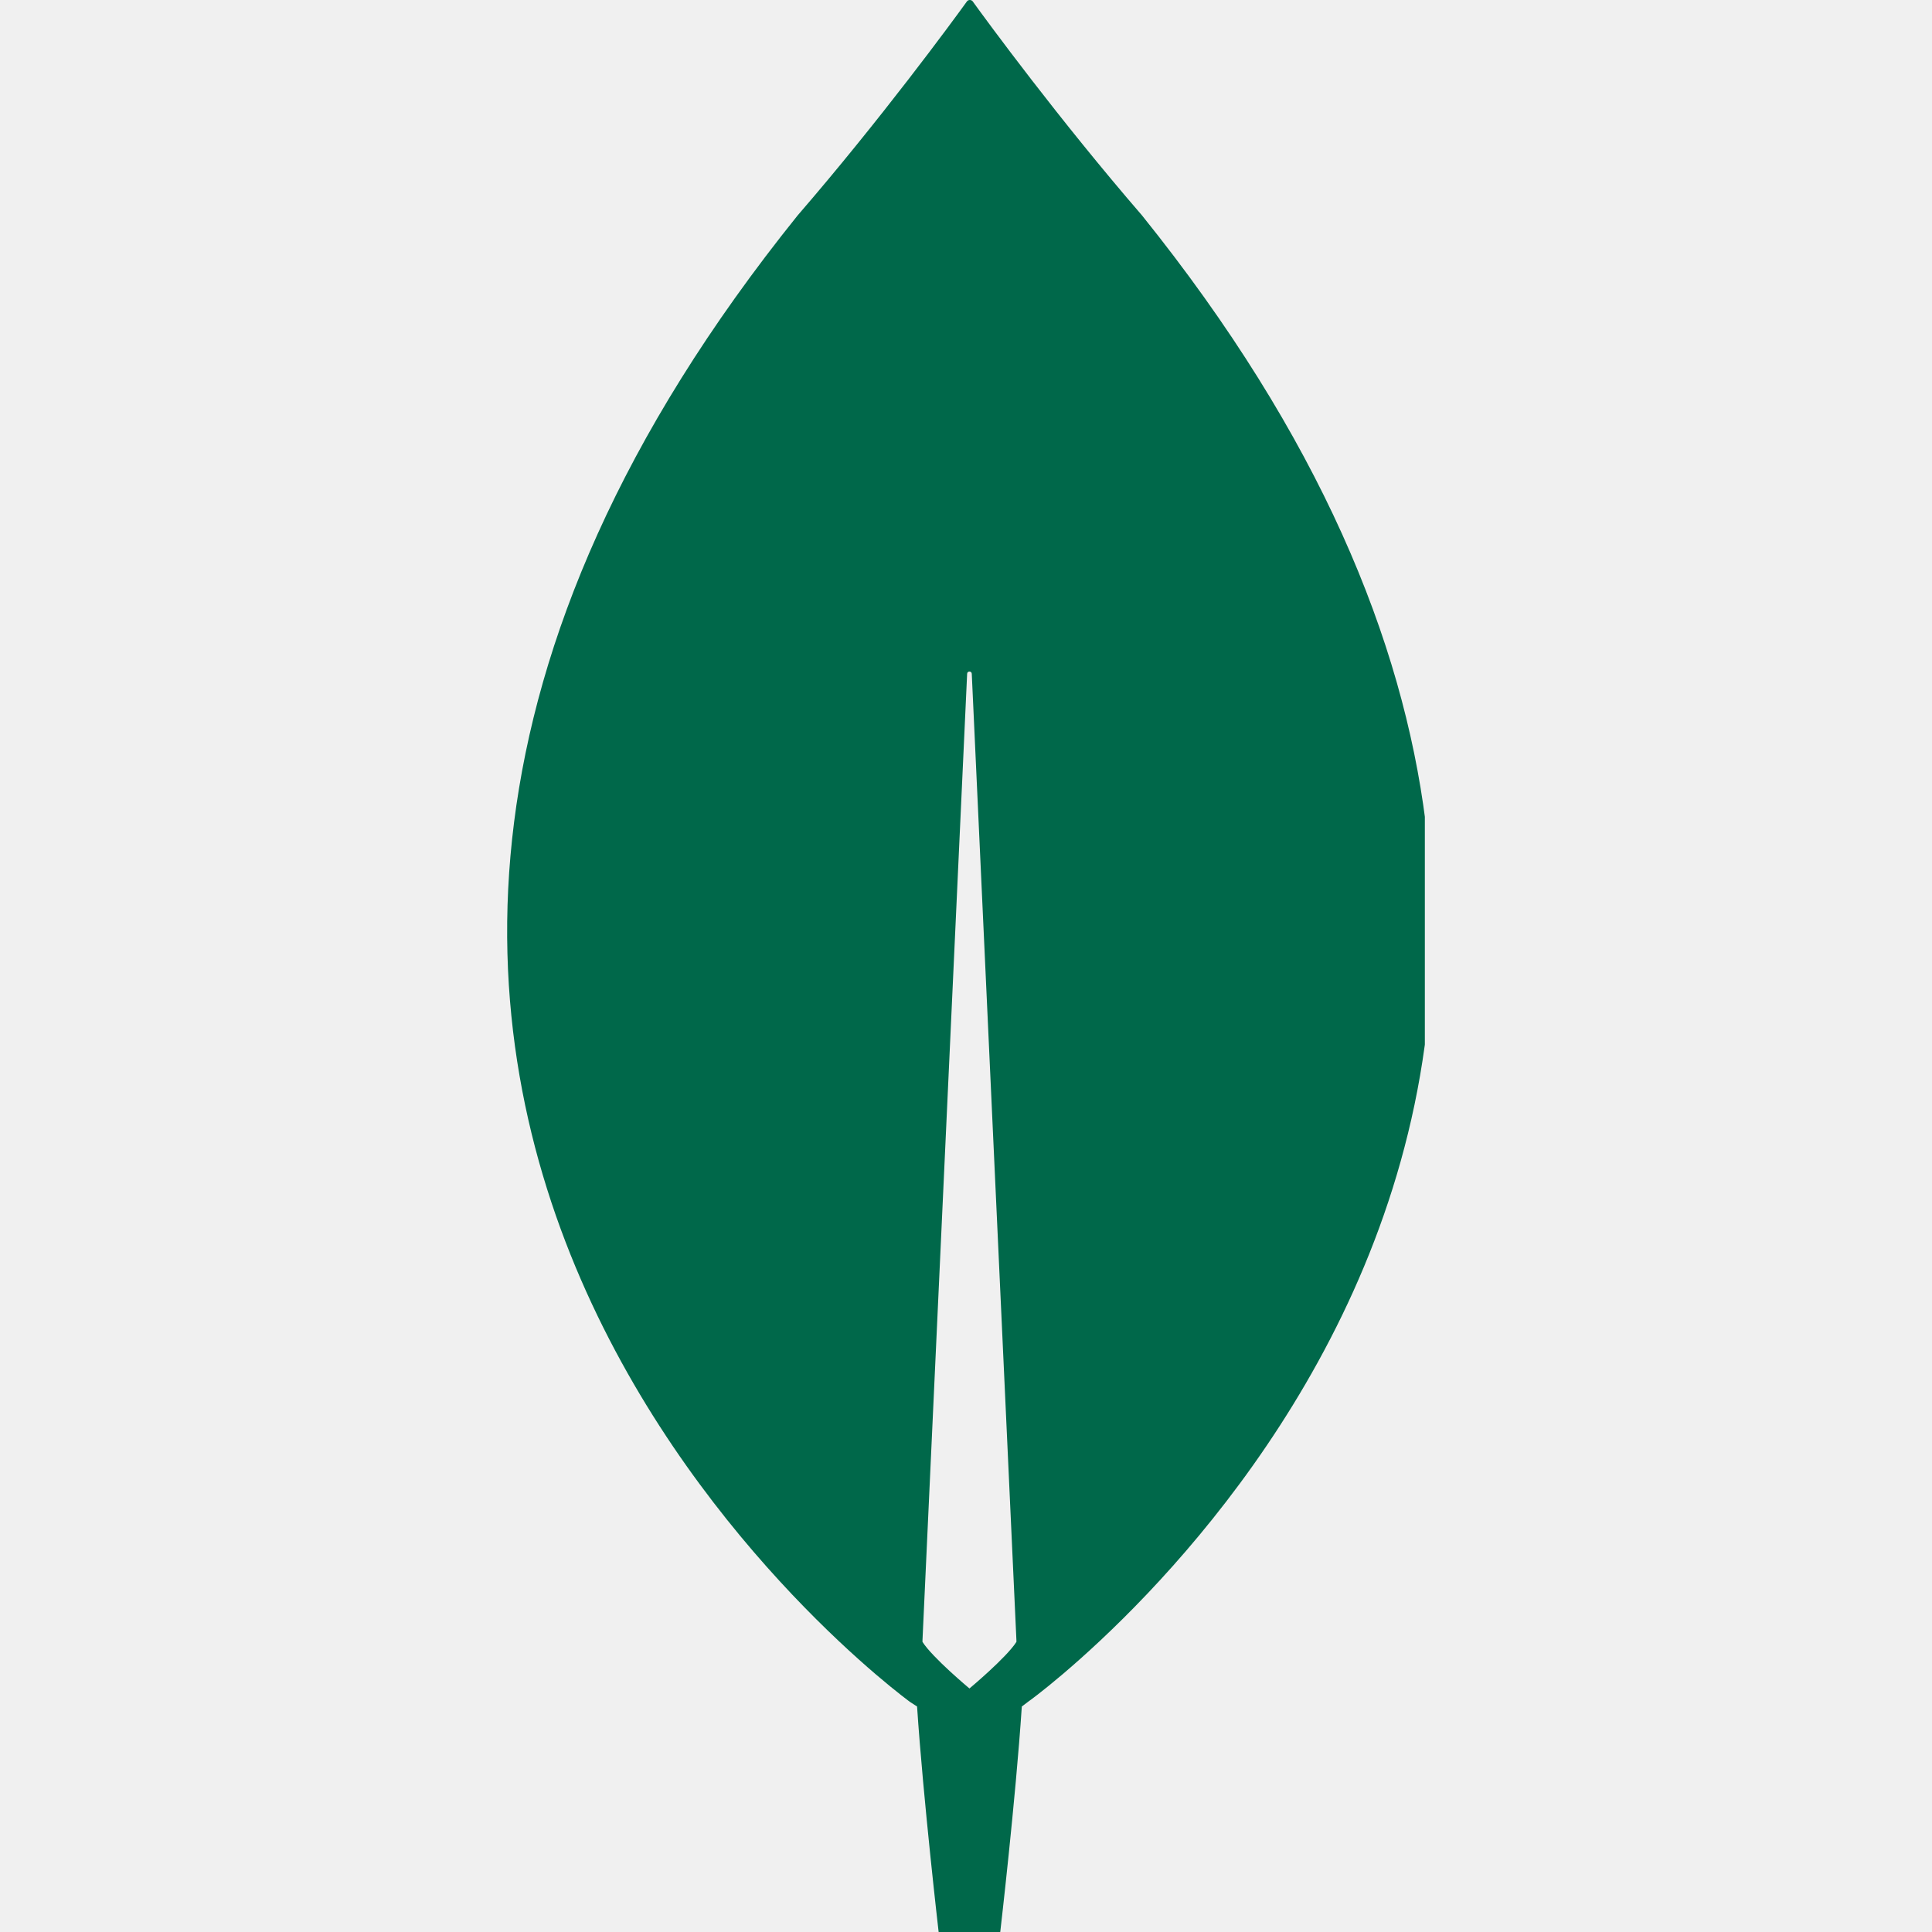
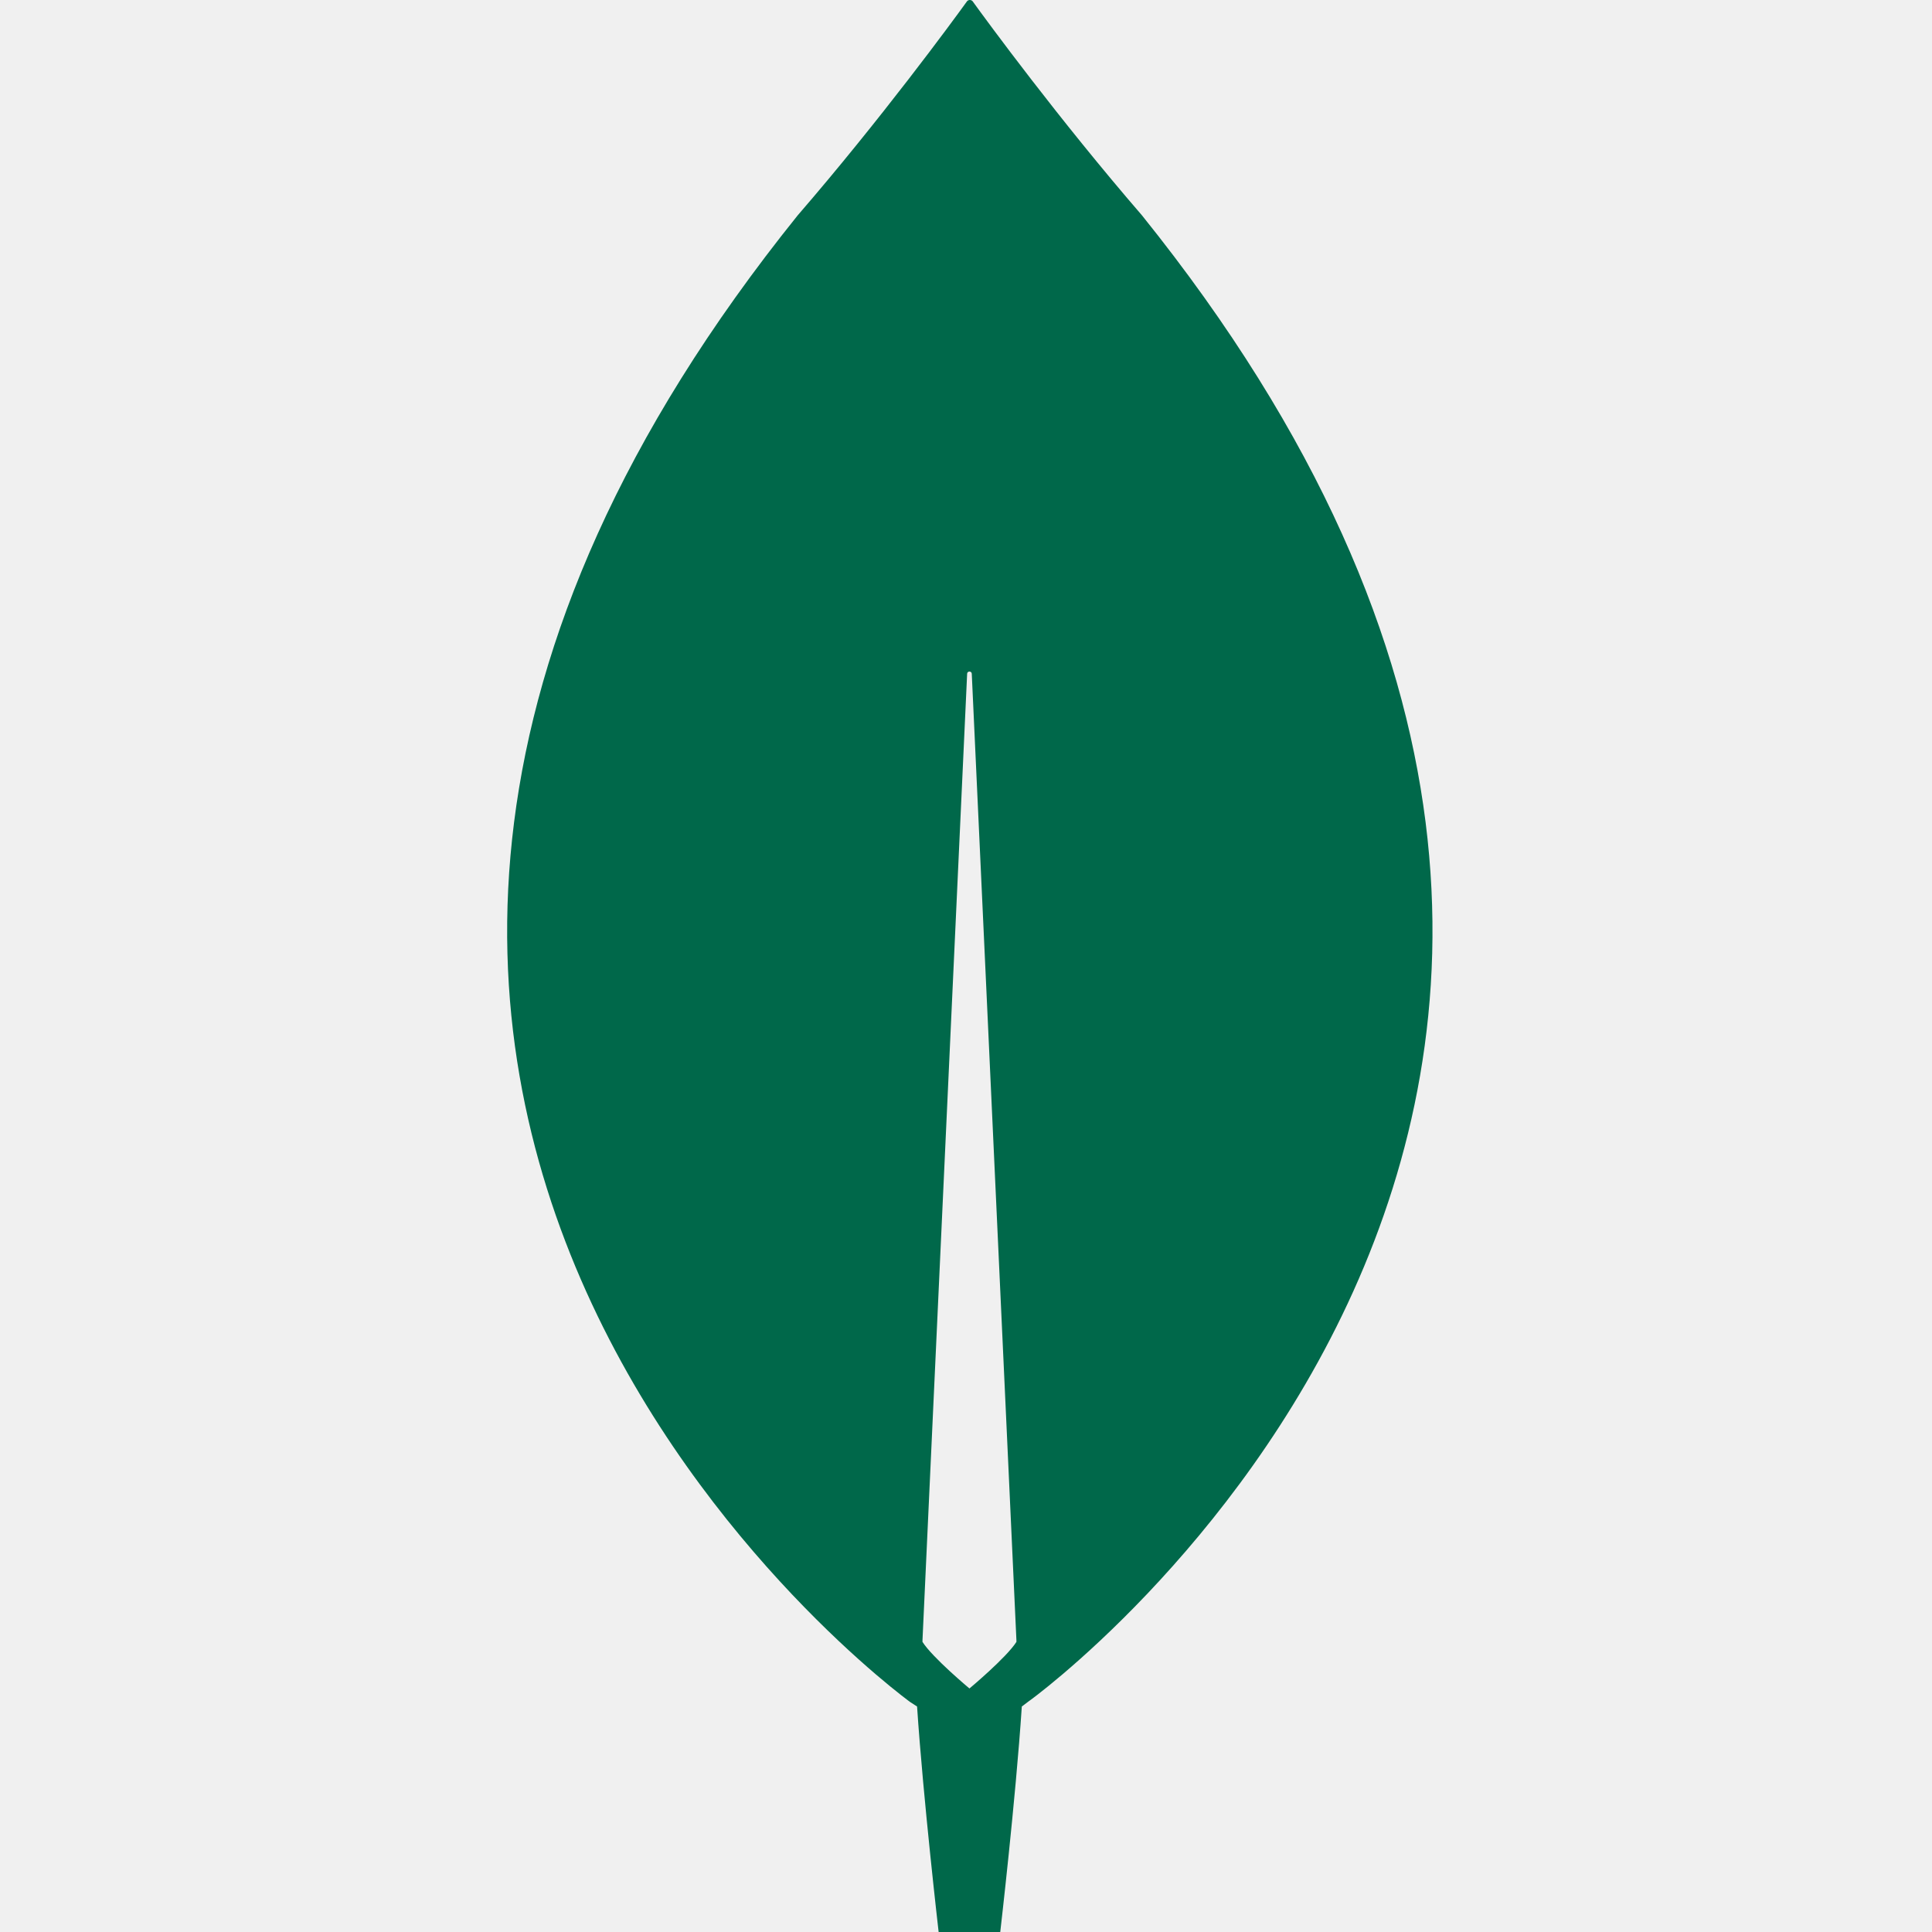
- <svg xmlns="http://www.w3.org/2000/svg" width="80" height="80" viewBox="0 0 80 80" fill="none">
-   <g clip-path="url(#clip0_1_907)">
-     <path d="M47.286 8.917C43.842 4.933 40.876 0.887 40.27 0.047C40.207 -0.016 40.111 -0.016 40.047 0.047C39.441 0.887 36.475 4.933 33.031 8.917C3.47 45.672 37.687 70.477 37.687 70.477L37.974 70.663C38.229 74.492 38.867 80 38.867 80H40.143H41.418C41.418 80 42.056 74.522 42.311 70.663L42.598 70.446C42.63 70.446 76.848 45.672 47.286 8.917ZM40.143 69.916C40.143 69.916 38.612 68.64 38.198 67.987V67.925L40.047 27.901C40.047 27.777 40.239 27.777 40.239 27.901L42.088 67.925V67.987C41.673 68.64 40.143 69.916 40.143 69.916Z" fill="#00684A" />
-   </g>
-   <defs>
-     <clipPath id="clip0_1_907">
-       <rect width="38" height="80" fill="white" transform="translate(21)" />
-     </clipPath>
-   </defs>
+ <svg xmlns="http://www.w3.org/2000/svg" viewBox="0 0 80 80" fill="none">
+   <path d="M47.286 8.917C43.842 4.933 40.876 0.887 40.27 0.047C40.207 -0.016 40.111 -0.016 40.047 0.047C39.441 0.887 36.475 4.933 33.031 8.917C3.47 45.672 37.687 70.477 37.687 70.477L37.974 70.663C38.229 74.492 38.867 80 38.867 80H40.143H41.418C41.418 80 42.056 74.522 42.311 70.663L42.598 70.446C42.63 70.446 76.848 45.672 47.286 8.917ZM40.143 69.916C40.143 69.916 38.612 68.64 38.198 67.987V67.925L40.047 27.901C40.047 27.777 40.239 27.777 40.239 27.901L42.088 67.925V67.987C41.673 68.64 40.143 69.916 40.143 69.916Z" fill="#00684A" />
</svg>
